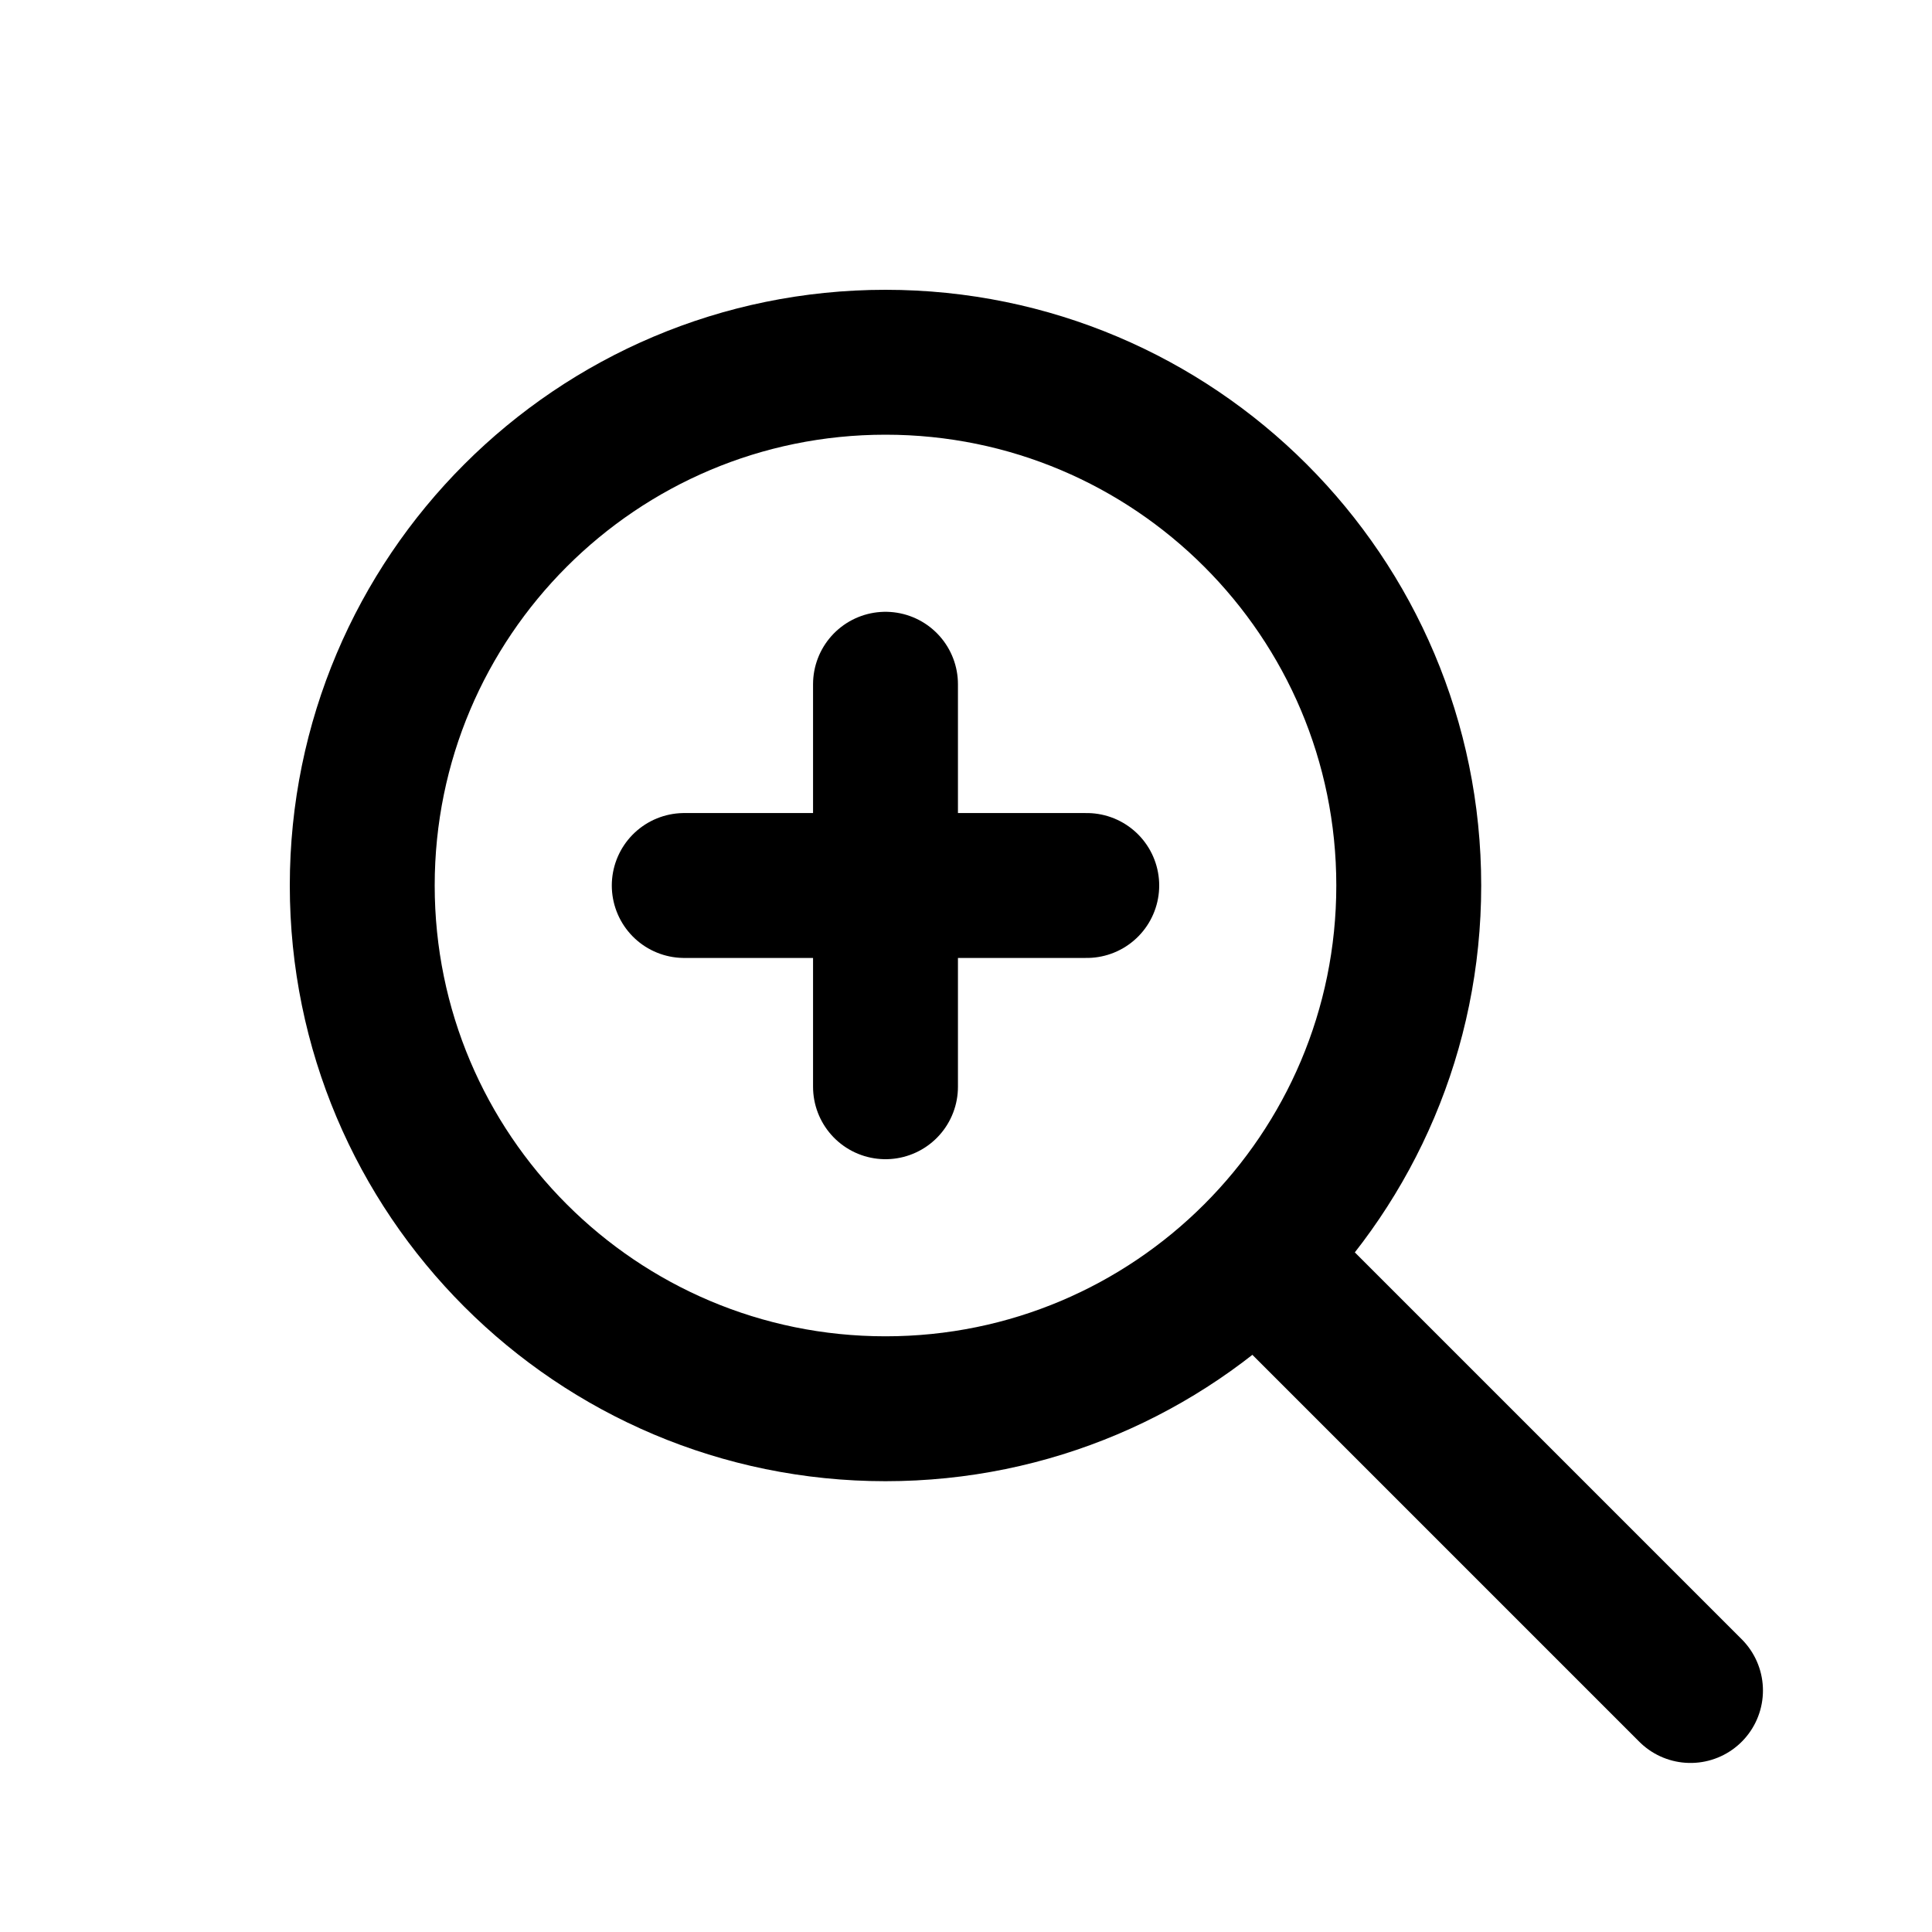
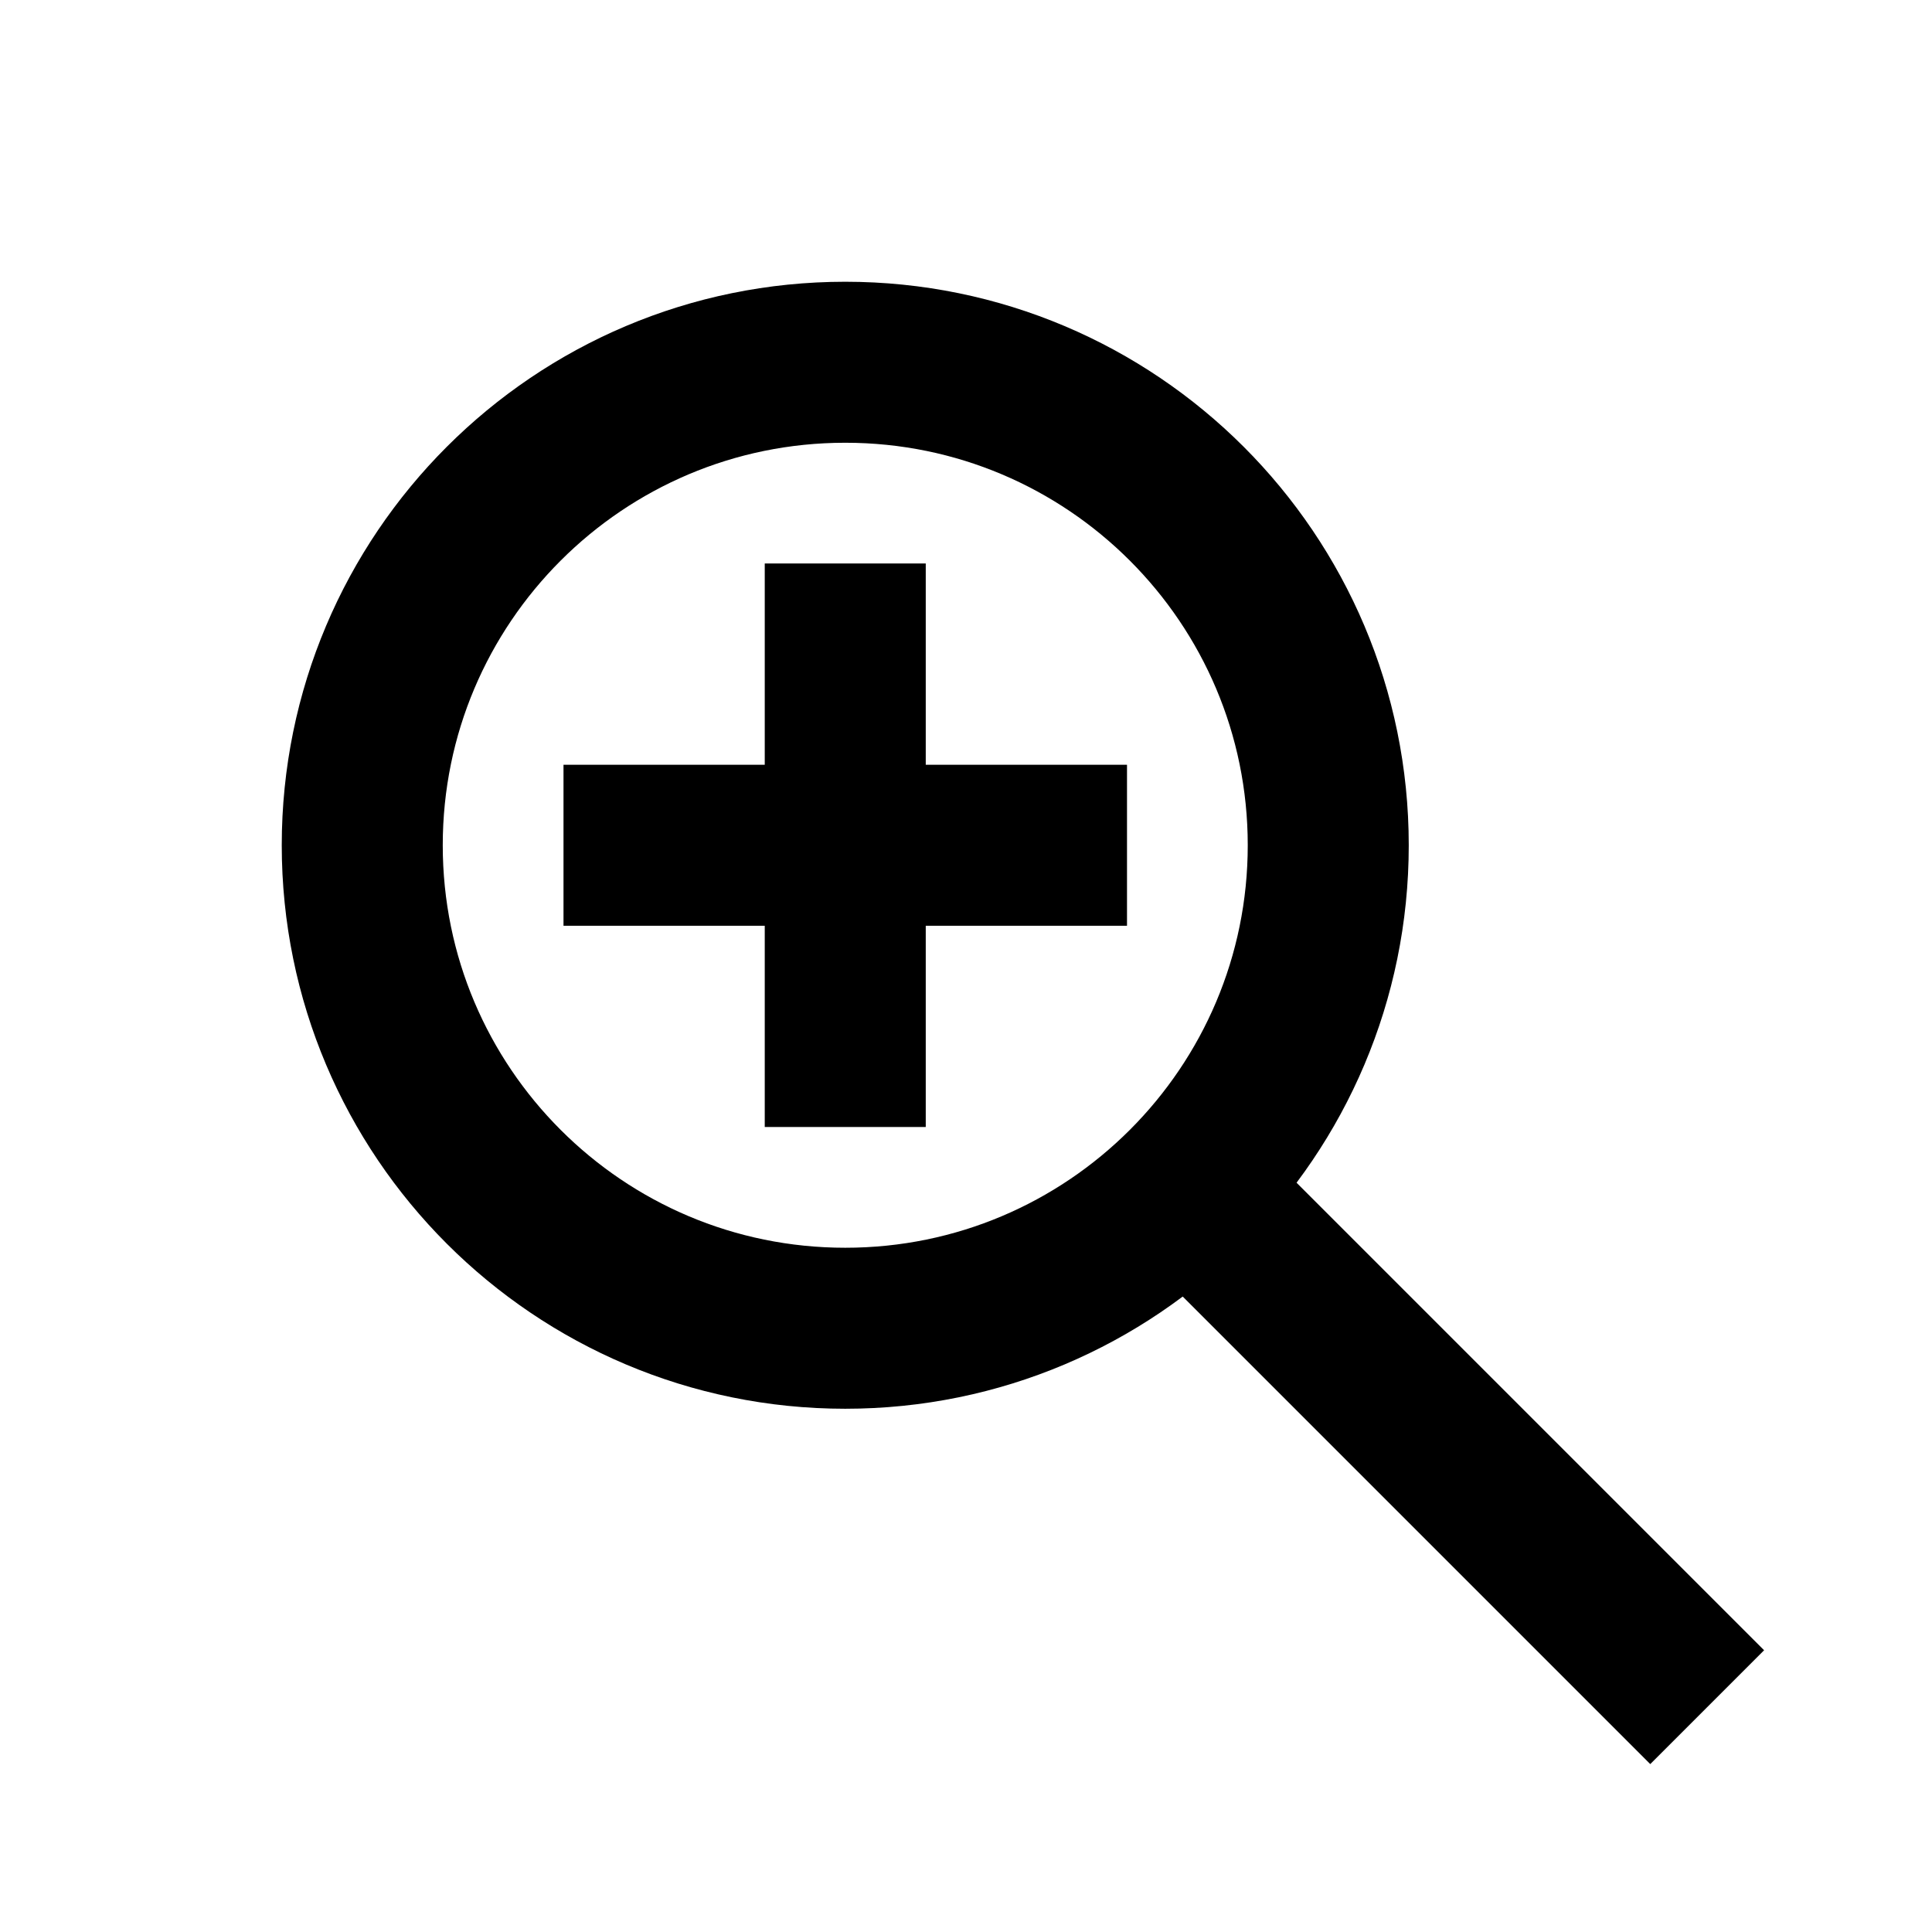
- <svg xmlns="http://www.w3.org/2000/svg" width="24" height="24" viewBox="0 0 24 24" fill="none" stroke="#000000" stroke-width="1.8" stroke-linecap="round" stroke-linejoin="round">
-   <circle cx="11" cy="11" r="6.5" />
-   <path d="M15.8 15.8 21 21M11 8.5v5M8.5 11h5" />
+ <svg xmlns="http://www.w3.org/2000/svg" width="24" height="24" viewBox="0 0 24 24" fill="none" stroke="#000000" stroke-width="2" stroke-linecap="square" stroke-linejoin="miter">
+   <circle cx="10.5" cy="10.5" r="6" />
+   <path d="m15.5 15.5 5 5M10.5 8v5M8 10.5h5" />
</svg>
